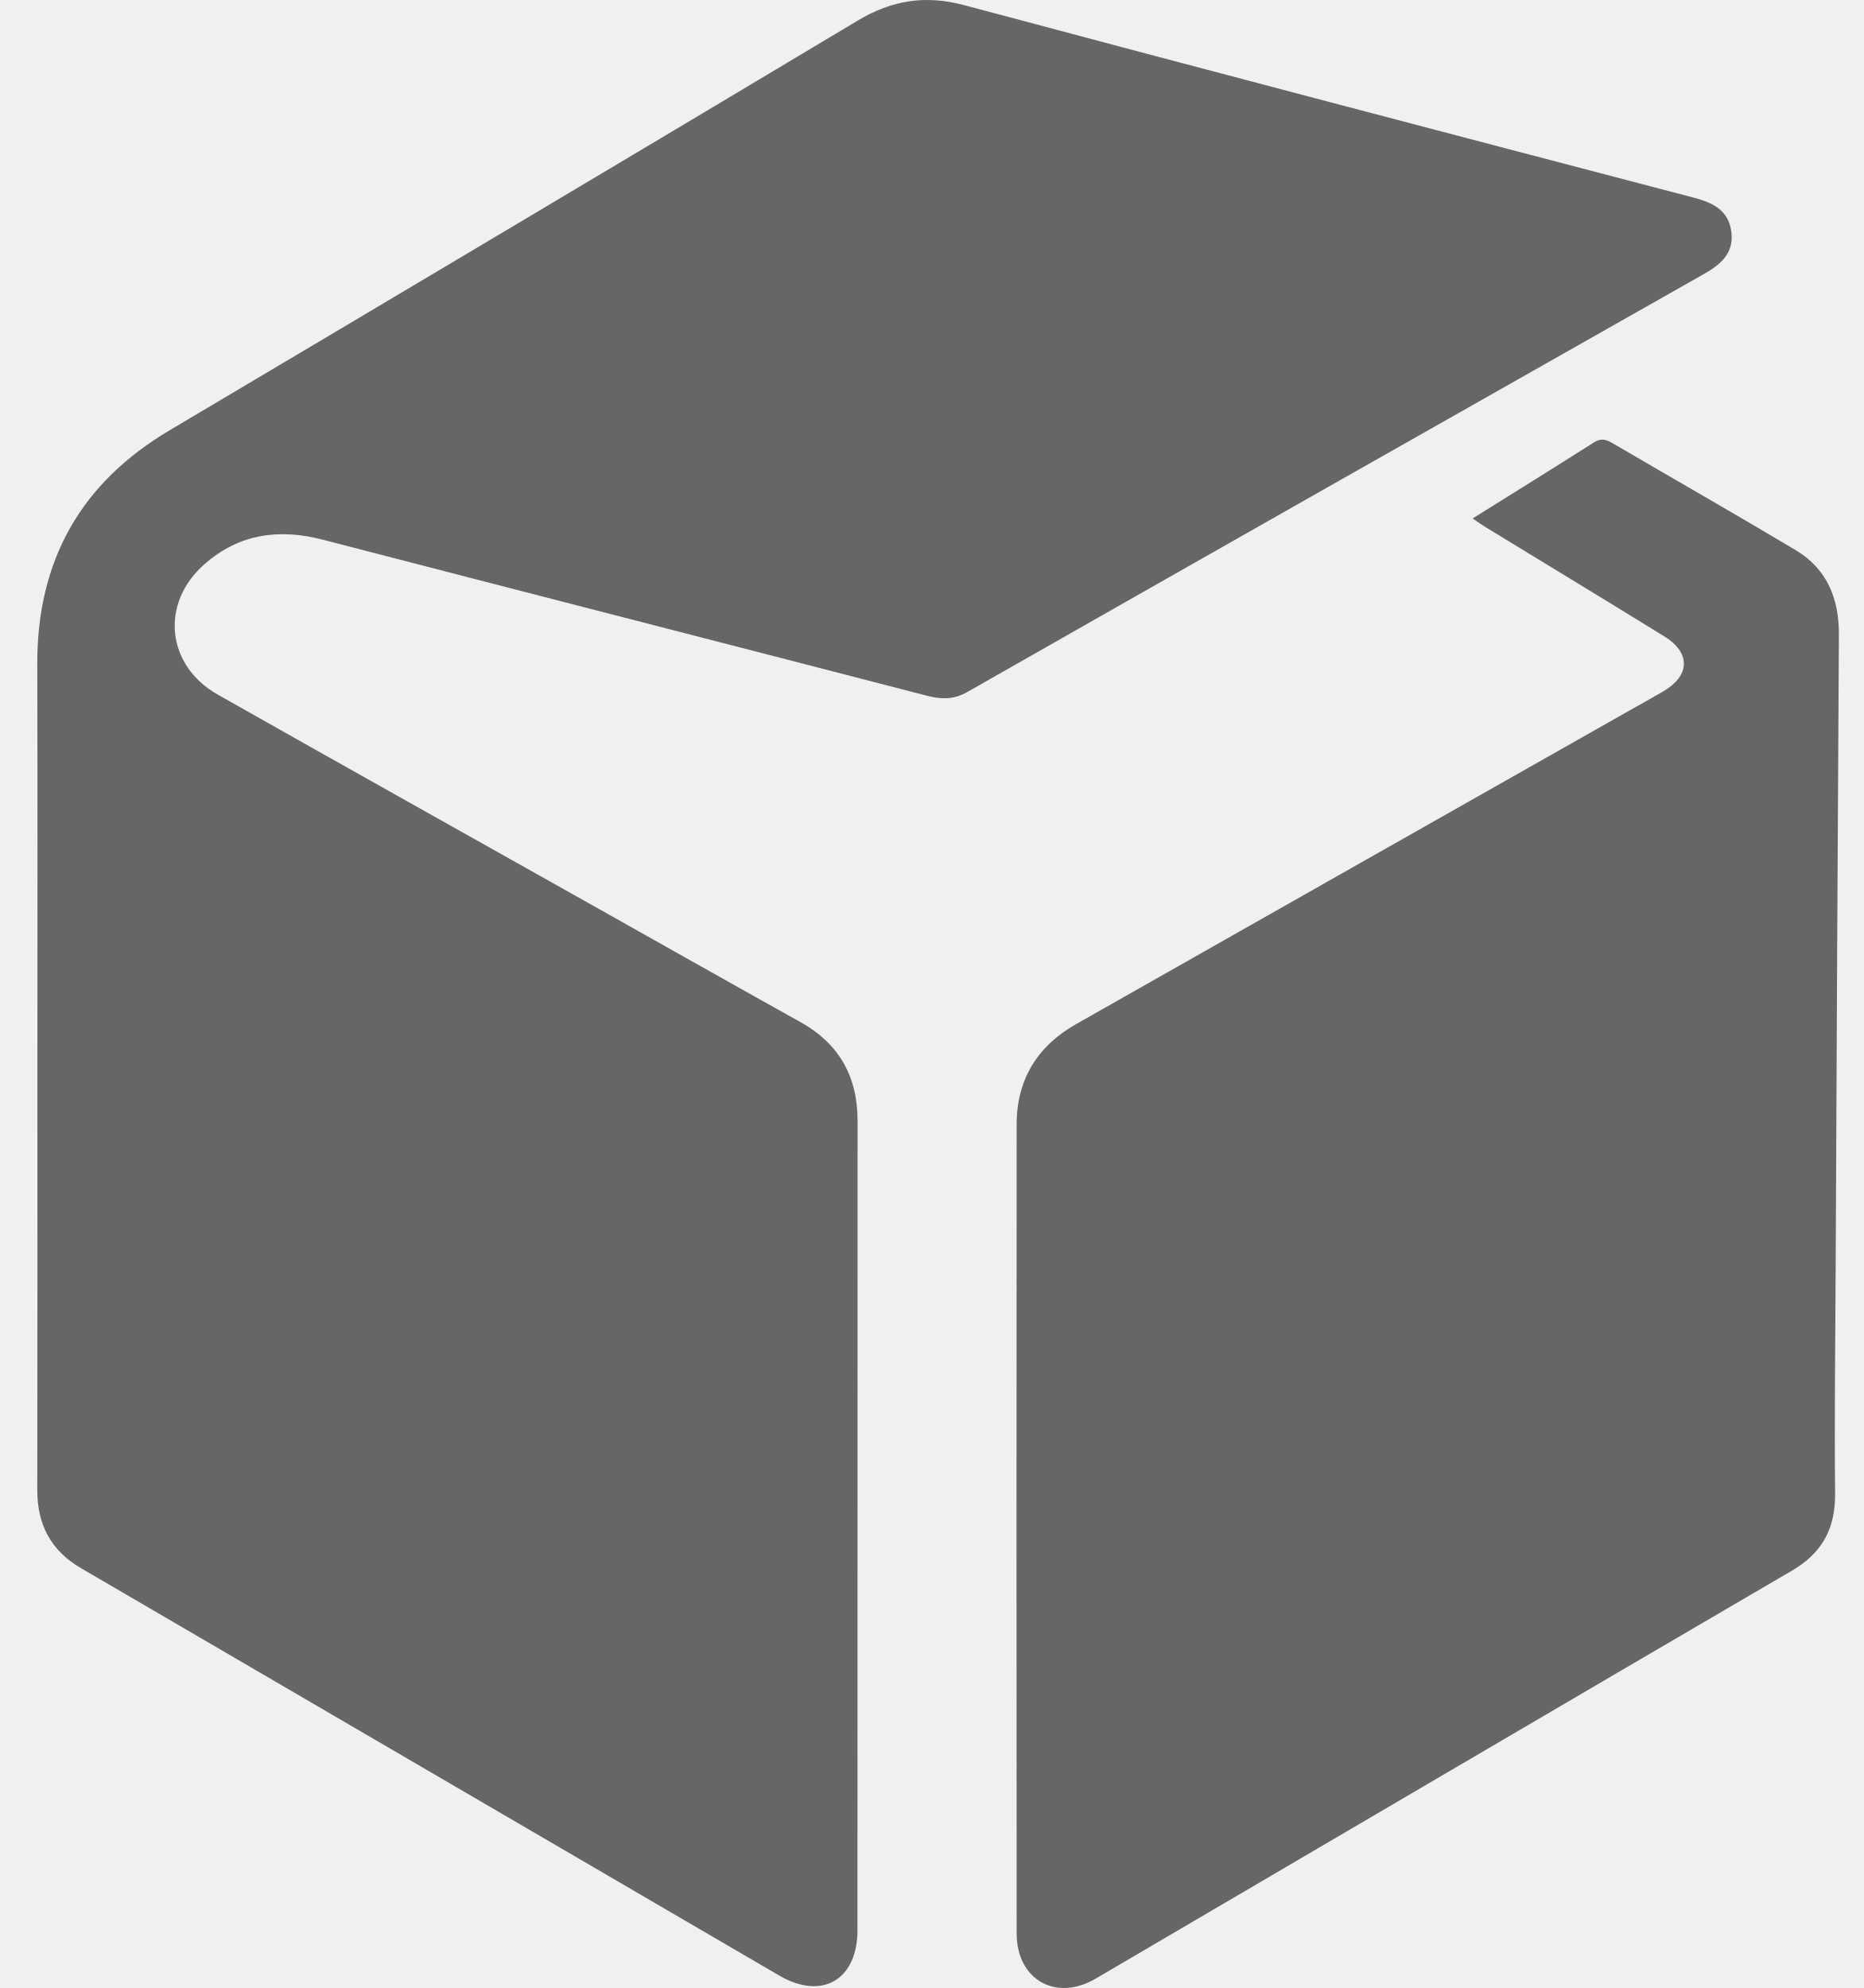
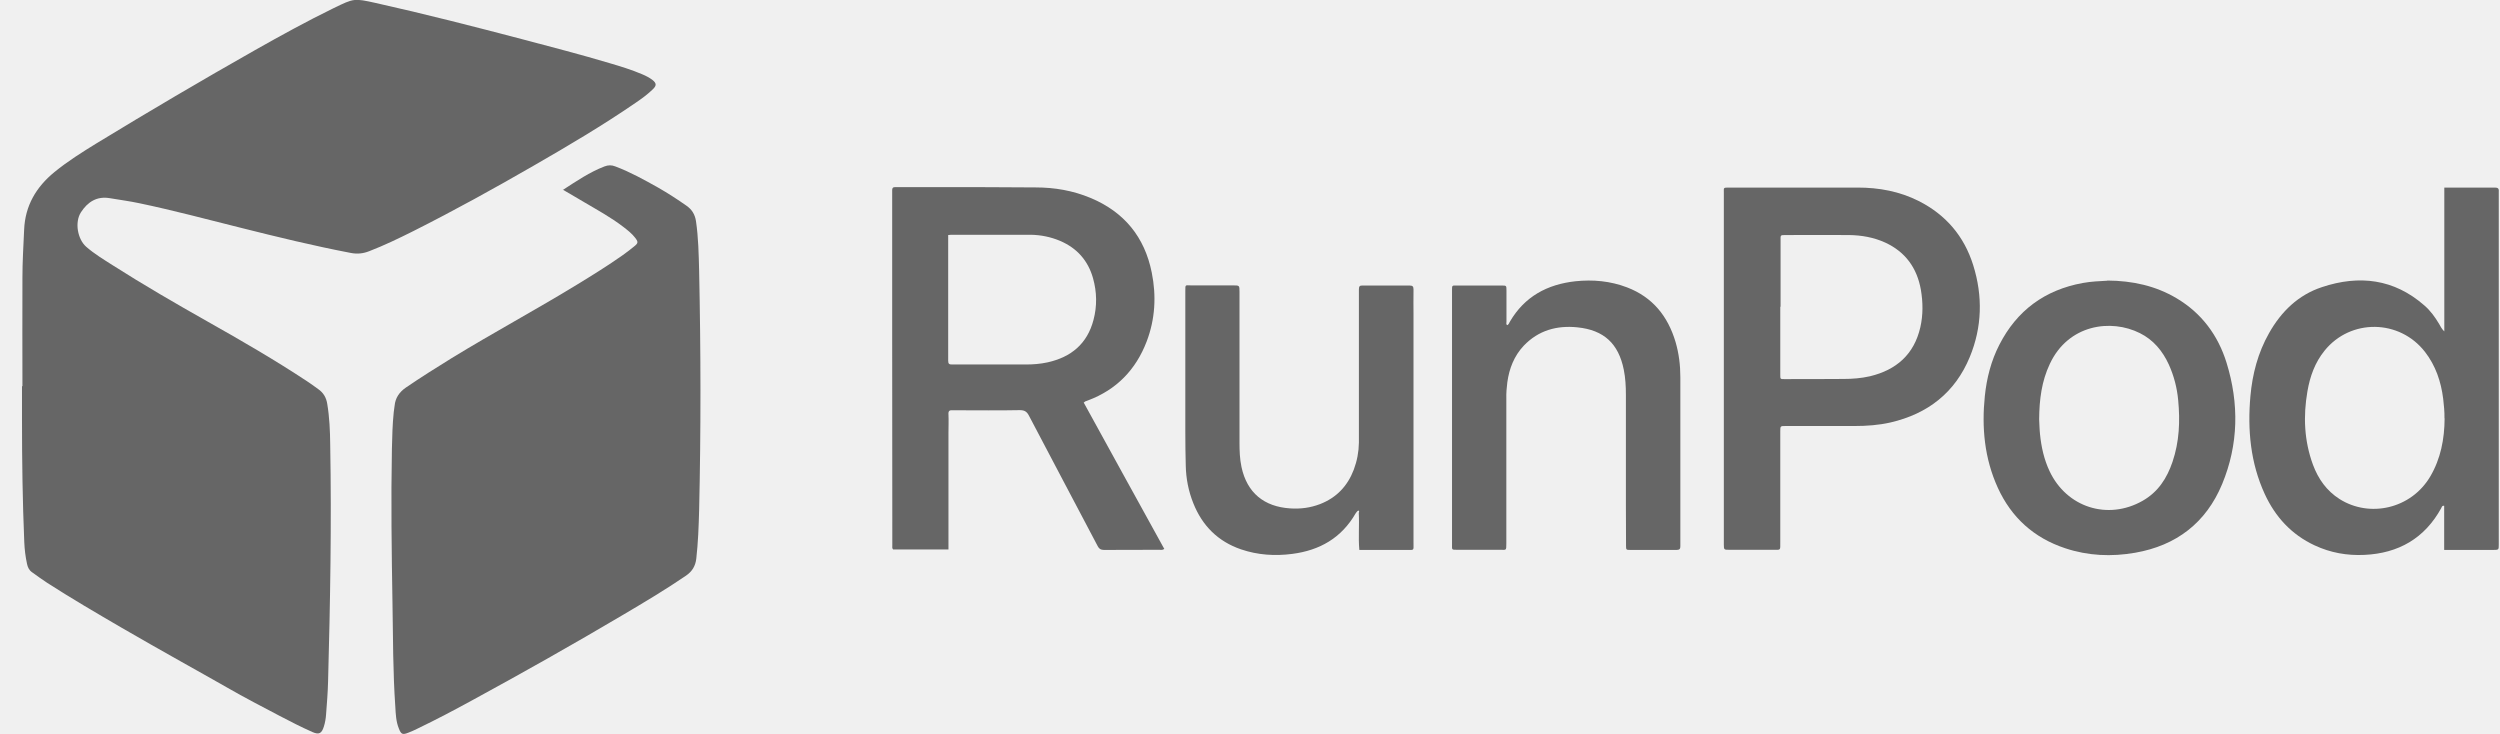
- <svg xmlns="http://www.w3.org/2000/svg" width="30" height="32" viewBox="0 0 30 32" fill="none">
-   <g clip-path="url(#clip0_191_822)">
-     <path d="M0.602 17.188C0.602 15.023 0.606 12.858 0.6 10.693C0.595 9.021 1.301 7.774 2.727 6.928C6.423 4.736 10.117 2.539 13.805 0.332C14.356 0.002 14.894 -0.084 15.52 0.083C19.429 1.129 23.343 2.154 27.257 3.18C27.565 3.261 27.823 3.38 27.868 3.731C27.913 4.084 27.688 4.263 27.412 4.419C23.463 6.654 19.517 8.892 15.573 11.137C15.351 11.264 15.152 11.259 14.921 11.199C11.679 10.359 8.436 9.528 5.195 8.687C4.492 8.504 3.85 8.592 3.294 9.079C2.574 9.709 2.674 10.71 3.504 11.18C5.455 12.284 7.411 13.378 9.365 14.476C10.537 15.134 11.708 15.797 12.882 16.451C13.506 16.799 13.804 17.326 13.804 18.045C13.801 22.386 13.804 26.727 13.802 31.069C13.802 31.868 13.233 32.201 12.547 31.802C8.796 29.616 5.048 27.425 1.298 25.239C0.817 24.956 0.599 24.54 0.6 23.981C0.604 21.716 0.602 19.452 0.602 17.188V17.188Z" fill="#666666" />
-     <path d="M23.704 8.345C24.382 7.921 25.023 7.524 25.658 7.12C25.772 7.047 25.855 7.075 25.956 7.134C26.937 7.708 27.925 8.271 28.901 8.854C29.408 9.156 29.603 9.634 29.599 10.223C29.578 13.625 29.563 17.026 29.547 20.428C29.541 21.632 29.526 22.836 29.538 24.04C29.543 24.607 29.328 25 28.84 25.284C25.101 27.468 21.369 29.662 17.633 31.851C16.994 32.224 16.365 31.866 16.364 31.122C16.361 26.781 16.361 22.441 16.364 18.1C16.364 17.372 16.702 16.835 17.324 16.483C20.281 14.805 23.24 13.13 26.198 11.454C26.388 11.347 26.579 11.241 26.768 11.131C27.206 10.877 27.218 10.508 26.788 10.243C25.838 9.657 24.884 9.079 23.933 8.498C23.869 8.459 23.806 8.415 23.702 8.345H23.704Z" fill="#666666" />
+ <svg xmlns="http://www.w3.org/2000/svg" width="109" height="32" viewBox="0 0 109 32" fill="none">
+   <g id="èµæº 3 1" clip-path="url(#clip0_435_7016)">
+     <g id="å¾å± 1">
+       <g id="Group">
+         <path id="Vector" d="M0.978 16.837C0.978 15.261 0.971 13.685 0.978 12.109C0.978 11.411 1.021 10.718 1.052 10.02C1.095 8.963 1.579 8.153 2.378 7.498C2.955 7.028 3.587 6.632 4.219 6.243C6.5 4.852 8.8 3.499 11.124 2.182C12.252 1.545 13.387 0.921 14.552 0.352C15.432 -0.074 15.432 -0.08 16.381 0.13C18.544 0.612 20.682 1.162 22.827 1.725C24.079 2.058 25.331 2.38 26.571 2.751C27.054 2.893 27.538 3.041 28.002 3.239C28.163 3.307 28.319 3.387 28.455 3.492C28.622 3.628 28.628 3.727 28.48 3.876C28.244 4.11 27.978 4.302 27.705 4.488C26.273 5.47 24.779 6.354 23.273 7.22C21.55 8.215 19.802 9.179 18.023 10.075C17.391 10.391 16.752 10.7 16.095 10.953C15.829 11.058 15.569 11.083 15.29 11.027C13.672 10.718 12.079 10.329 10.48 9.927C9.017 9.562 7.566 9.173 6.091 8.864C5.657 8.771 5.223 8.715 4.79 8.641C4.213 8.542 3.816 8.814 3.531 9.253C3.246 9.692 3.383 10.434 3.761 10.761C4.114 11.07 4.517 11.312 4.914 11.565C6.271 12.43 7.659 13.234 9.06 14.025C10.529 14.853 11.992 15.7 13.405 16.634C13.566 16.739 13.721 16.856 13.876 16.967C14.1 17.122 14.223 17.332 14.267 17.604C14.366 18.191 14.391 18.791 14.397 19.384C14.459 22.827 14.397 26.276 14.304 29.719C14.292 30.195 14.254 30.671 14.217 31.147C14.205 31.326 14.174 31.512 14.118 31.685C14.025 31.975 13.914 32.043 13.628 31.92C13.139 31.703 12.668 31.462 12.197 31.215C11.434 30.813 10.666 30.418 9.916 29.985C9.252 29.602 8.583 29.237 7.92 28.86C7.046 28.365 6.172 27.877 5.304 27.37C4.213 26.734 3.122 26.097 2.056 25.411C1.827 25.262 1.61 25.102 1.393 24.947C1.263 24.855 1.207 24.725 1.176 24.576C1.108 24.261 1.071 23.946 1.058 23.625C0.984 21.863 0.959 20.095 0.959 18.321C0.959 17.826 0.959 17.332 0.959 16.837C0.965 16.837 0.971 16.837 0.978 16.837Z" fill="#666666" />
+         <path id="Vector_2" d="M24.538 8.283C25.139 7.893 25.709 7.504 26.354 7.257C26.515 7.195 26.663 7.189 26.831 7.257C27.488 7.504 28.095 7.844 28.703 8.184C29.124 8.425 29.533 8.691 29.93 8.969C30.172 9.136 30.302 9.358 30.345 9.643C30.451 10.36 30.463 11.083 30.482 11.806C30.556 15.286 30.562 18.766 30.482 22.246C30.463 22.951 30.438 23.655 30.358 24.36C30.32 24.681 30.178 24.916 29.905 25.102C29 25.72 28.064 26.276 27.122 26.832C24.99 28.093 22.833 29.311 20.651 30.498C19.839 30.943 19.021 31.376 18.184 31.777C18.06 31.839 17.936 31.895 17.806 31.944C17.558 32.043 17.49 32.025 17.391 31.765C17.267 31.462 17.254 31.141 17.236 30.819C17.131 29.311 17.137 27.797 17.112 26.289C17.075 24.051 17.044 21.82 17.087 19.582C17.099 19.044 17.112 18.5 17.168 17.962C17.18 17.87 17.192 17.783 17.205 17.691C17.236 17.351 17.409 17.097 17.695 16.899C18.345 16.454 19.015 16.034 19.684 15.62C21.5 14.507 23.378 13.5 25.195 12.387C25.852 11.985 26.509 11.577 27.141 11.132C27.314 11.009 27.482 10.879 27.643 10.749C27.829 10.601 27.835 10.551 27.692 10.366C27.544 10.174 27.358 10.032 27.166 9.884C26.633 9.476 26.044 9.154 25.467 8.814C25.17 8.635 24.866 8.462 24.538 8.27V8.283Z" fill="#666666" />
+         <path id="Vector_3" d="M47.248 17.548C48.42 19.687 49.591 21.807 50.763 23.934C50.676 23.995 50.601 23.971 50.533 23.971C49.734 23.971 48.934 23.971 48.135 23.977C47.998 23.977 47.924 23.934 47.862 23.816C46.864 21.919 45.86 20.027 44.862 18.123C44.769 17.944 44.67 17.882 44.459 17.882C43.548 17.901 42.636 17.888 41.732 17.888C41.67 17.888 41.601 17.888 41.539 17.888C41.403 17.876 41.341 17.913 41.353 18.068C41.366 18.333 41.353 18.599 41.353 18.865C41.353 20.46 41.353 22.055 41.353 23.649C41.353 23.748 41.353 23.847 41.353 23.958H38.942C38.886 23.903 38.905 23.835 38.905 23.779C38.905 20.707 38.899 17.641 38.899 14.569C38.899 12.48 38.899 10.391 38.899 8.301C38.899 8.159 38.961 8.159 39.06 8.159C39.674 8.159 40.294 8.159 40.907 8.159C42.32 8.159 43.74 8.159 45.153 8.172C45.977 8.172 46.777 8.308 47.546 8.629C49.015 9.241 49.907 10.335 50.217 11.886C50.422 12.906 50.366 13.914 49.994 14.89C49.523 16.12 48.68 16.992 47.44 17.456C47.397 17.474 47.353 17.487 47.31 17.505C47.304 17.505 47.298 17.517 47.267 17.542L47.248 17.548ZM41.341 10.242C41.341 12.084 41.341 13.908 41.341 15.731C41.341 15.873 41.391 15.892 41.521 15.892C42.587 15.892 43.653 15.892 44.719 15.892C45.041 15.892 45.364 15.867 45.674 15.799C46.703 15.57 47.403 14.989 47.676 13.951C47.837 13.345 47.825 12.733 47.657 12.134C47.44 11.361 46.957 10.817 46.219 10.502C45.81 10.329 45.376 10.242 44.936 10.236C43.796 10.236 42.655 10.236 41.521 10.236C41.477 10.236 41.428 10.236 41.353 10.248L41.341 10.242Z" fill="#666666" />
+         <path id="Vector_4" d="M106.572 14.439V8.178C106.858 8.178 107.143 8.178 107.422 8.178C107.874 8.178 108.32 8.184 108.773 8.178C108.903 8.178 108.959 8.215 108.946 8.351C108.946 8.406 108.946 8.462 108.946 8.518C108.946 13.562 108.946 18.611 108.946 23.655C108.946 23.68 108.946 23.711 108.946 23.736C108.946 23.971 108.946 23.977 108.705 23.977C107.998 23.977 107.291 23.977 106.566 23.977V22.054C106.473 22.036 106.461 22.104 106.442 22.147C105.717 23.47 104.577 24.125 103.089 24.193C102.333 24.23 101.608 24.1 100.92 23.779C99.909 23.309 99.203 22.537 98.744 21.541C98.118 20.181 97.988 18.741 98.118 17.27C98.205 16.306 98.446 15.379 98.93 14.526C99.463 13.58 100.207 12.857 101.242 12.517C102.86 11.979 104.378 12.158 105.698 13.314C105.965 13.543 106.17 13.827 106.349 14.13C106.405 14.223 106.448 14.328 106.566 14.445L106.572 14.439ZM106.579 18.235C106.585 17.95 106.554 17.666 106.523 17.388C106.43 16.64 106.194 15.941 105.729 15.342C104.62 13.914 102.488 13.883 101.353 15.286C100.932 15.805 100.715 16.411 100.603 17.066C100.417 18.148 100.461 19.217 100.845 20.262C101.075 20.88 101.44 21.399 102.004 21.758C103.312 22.586 105.122 22.19 105.959 20.775C106.417 19.996 106.579 19.137 106.585 18.247L106.579 18.235Z" fill="#666666" />
+         <path id="Vector_5" d="M75.159 16.04C75.159 13.493 75.159 10.947 75.159 8.4C75.159 8.184 75.129 8.178 75.376 8.178C77.248 8.178 79.126 8.184 80.998 8.178C81.928 8.178 82.827 8.345 83.657 8.765C84.841 9.364 85.635 10.298 86.031 11.559C86.453 12.906 86.422 14.26 85.883 15.564C85.244 17.116 84.054 18.043 82.424 18.42C81.909 18.537 81.389 18.574 80.862 18.574C79.858 18.574 78.86 18.574 77.856 18.574C77.62 18.574 77.62 18.574 77.62 18.809C77.62 20.423 77.62 22.036 77.62 23.643C77.62 24.014 77.651 23.971 77.298 23.971C76.666 23.971 76.027 23.971 75.395 23.971C75.166 23.971 75.159 23.971 75.159 23.73C75.159 21.585 75.159 19.44 75.159 17.301C75.159 16.881 75.159 16.46 75.159 16.034V16.04ZM77.62 13.37C77.62 14.359 77.62 15.348 77.62 16.337C77.62 16.529 77.62 16.529 77.794 16.529C78.655 16.529 79.523 16.529 80.385 16.522C80.769 16.522 81.153 16.491 81.531 16.405C82.684 16.127 83.453 15.453 83.726 14.272C83.85 13.728 83.843 13.178 83.75 12.634C83.583 11.689 83.081 10.984 82.195 10.576C81.692 10.347 81.159 10.255 80.614 10.248C79.697 10.242 78.779 10.248 77.862 10.248C77.608 10.248 77.633 10.248 77.633 10.496C77.633 11.454 77.633 12.418 77.633 13.376L77.62 13.37Z" fill="#666666" />
+         <path id="Vector_6" d="M91.876 12.232C92.979 12.239 93.984 12.461 94.901 13.005C95.992 13.654 96.705 14.618 97.076 15.811C97.628 17.592 97.603 19.378 96.884 21.109C96.184 22.79 94.895 23.785 93.091 24.1C92.062 24.28 91.039 24.236 90.041 23.903C88.678 23.451 87.698 22.567 87.103 21.263C86.521 19.984 86.397 18.642 86.539 17.264C86.62 16.485 86.812 15.731 87.171 15.033C87.934 13.537 89.155 12.64 90.81 12.338C91.182 12.27 91.56 12.257 91.882 12.239L91.876 12.232ZM88.907 18.284C88.919 18.451 88.919 18.692 88.944 18.927C89 19.483 89.118 20.027 89.36 20.54C90.103 22.122 91.895 22.697 93.413 21.838C94.089 21.455 94.479 20.855 94.721 20.138C95.019 19.261 95.056 18.364 94.969 17.45C94.919 16.905 94.783 16.386 94.56 15.892C94.287 15.298 93.884 14.816 93.302 14.526C92.037 13.889 90.178 14.143 89.372 15.867C89.019 16.615 88.913 17.406 88.907 18.29V18.284Z" fill="#666666" />
+         <path id="Vector_7" d="M59.174 22.296C59.174 22.296 59.124 22.351 59.106 22.382C58.492 23.451 57.544 23.995 56.341 24.15C55.585 24.249 54.835 24.199 54.11 23.952C53.1 23.606 52.418 22.92 52.027 21.937C51.817 21.412 51.711 20.868 51.699 20.299C51.686 19.805 51.68 19.31 51.68 18.816C51.68 16.77 51.68 14.73 51.68 12.684C51.68 12.387 51.674 12.443 51.934 12.443C52.542 12.443 53.149 12.443 53.757 12.443C54.042 12.443 54.042 12.443 54.042 12.721C54.042 13.803 54.042 14.884 54.042 15.966C54.042 17.072 54.042 18.185 54.042 19.291C54.042 19.65 54.054 20.009 54.129 20.361C54.37 21.492 55.12 22.092 56.248 22.166C56.695 22.197 57.129 22.141 57.55 21.98C58.269 21.702 58.752 21.195 59.025 20.478C59.168 20.095 59.242 19.706 59.248 19.298C59.248 17.573 59.248 15.855 59.248 14.13C59.248 13.623 59.248 13.123 59.248 12.616C59.248 12.48 59.286 12.443 59.416 12.449C60.097 12.449 60.773 12.449 61.455 12.449C61.585 12.449 61.629 12.486 61.629 12.616C61.622 12.999 61.629 13.389 61.629 13.772C61.629 17.072 61.629 20.367 61.629 23.668C61.629 24.02 61.672 23.977 61.325 23.977C60.643 23.977 59.967 23.977 59.267 23.977C59.217 23.433 59.273 22.895 59.242 22.357C59.261 22.32 59.273 22.277 59.224 22.259C59.211 22.259 59.193 22.283 59.174 22.296Z" fill="#666666" />
+         <path id="Vector_8" d="M65.695 14.18C65.781 14.167 65.794 14.081 65.831 14.025C66.469 12.931 67.455 12.399 68.688 12.263C69.457 12.183 70.207 12.251 70.938 12.529C72.054 12.956 72.717 13.784 73.052 14.903C73.201 15.41 73.263 15.923 73.263 16.448C73.263 18.865 73.263 21.288 73.263 23.705C73.263 23.742 73.263 23.779 73.263 23.816C73.269 23.933 73.219 23.977 73.102 23.977C72.779 23.977 72.457 23.977 72.135 23.977C71.787 23.977 71.434 23.977 71.087 23.977C70.901 23.977 70.895 23.977 70.895 23.779C70.895 23.167 70.889 22.549 70.889 21.937C70.889 20.361 70.889 18.785 70.889 17.208C70.889 16.844 70.87 16.479 70.796 16.114C70.566 14.983 69.934 14.39 68.775 14.272C67.882 14.18 67.077 14.402 66.438 15.07C66.017 15.515 65.8 16.071 65.719 16.671C65.688 16.905 65.67 17.147 65.676 17.381C65.676 19.452 65.676 21.523 65.676 23.594C65.676 23.631 65.676 23.668 65.676 23.705C65.676 24.02 65.67 23.971 65.409 23.971C64.796 23.971 64.176 23.971 63.562 23.971C63.277 23.971 63.308 23.983 63.308 23.723C63.308 21.69 63.308 19.656 63.308 17.622C63.308 15.966 63.308 14.303 63.308 12.647C63.308 12.443 63.308 12.443 63.513 12.449C64.163 12.449 64.814 12.449 65.471 12.449C65.676 12.449 65.682 12.449 65.682 12.659C65.682 13.116 65.682 13.574 65.682 14.031C65.682 14.081 65.657 14.136 65.713 14.18H65.695Z" fill="#666666" />
+       </g>
+     </g>
  </g>
  <defs>
-     <clipPath id="clip0_191_822">
-       <rect width="29" height="32" fill="white" transform="translate(0.599854)" />
+     <clipPath id="clip0_435_7016">
+       <rect width="108" height="32" fill="white" transform="translate(0.958984)" />
    </clipPath>
  </defs>
</svg>
